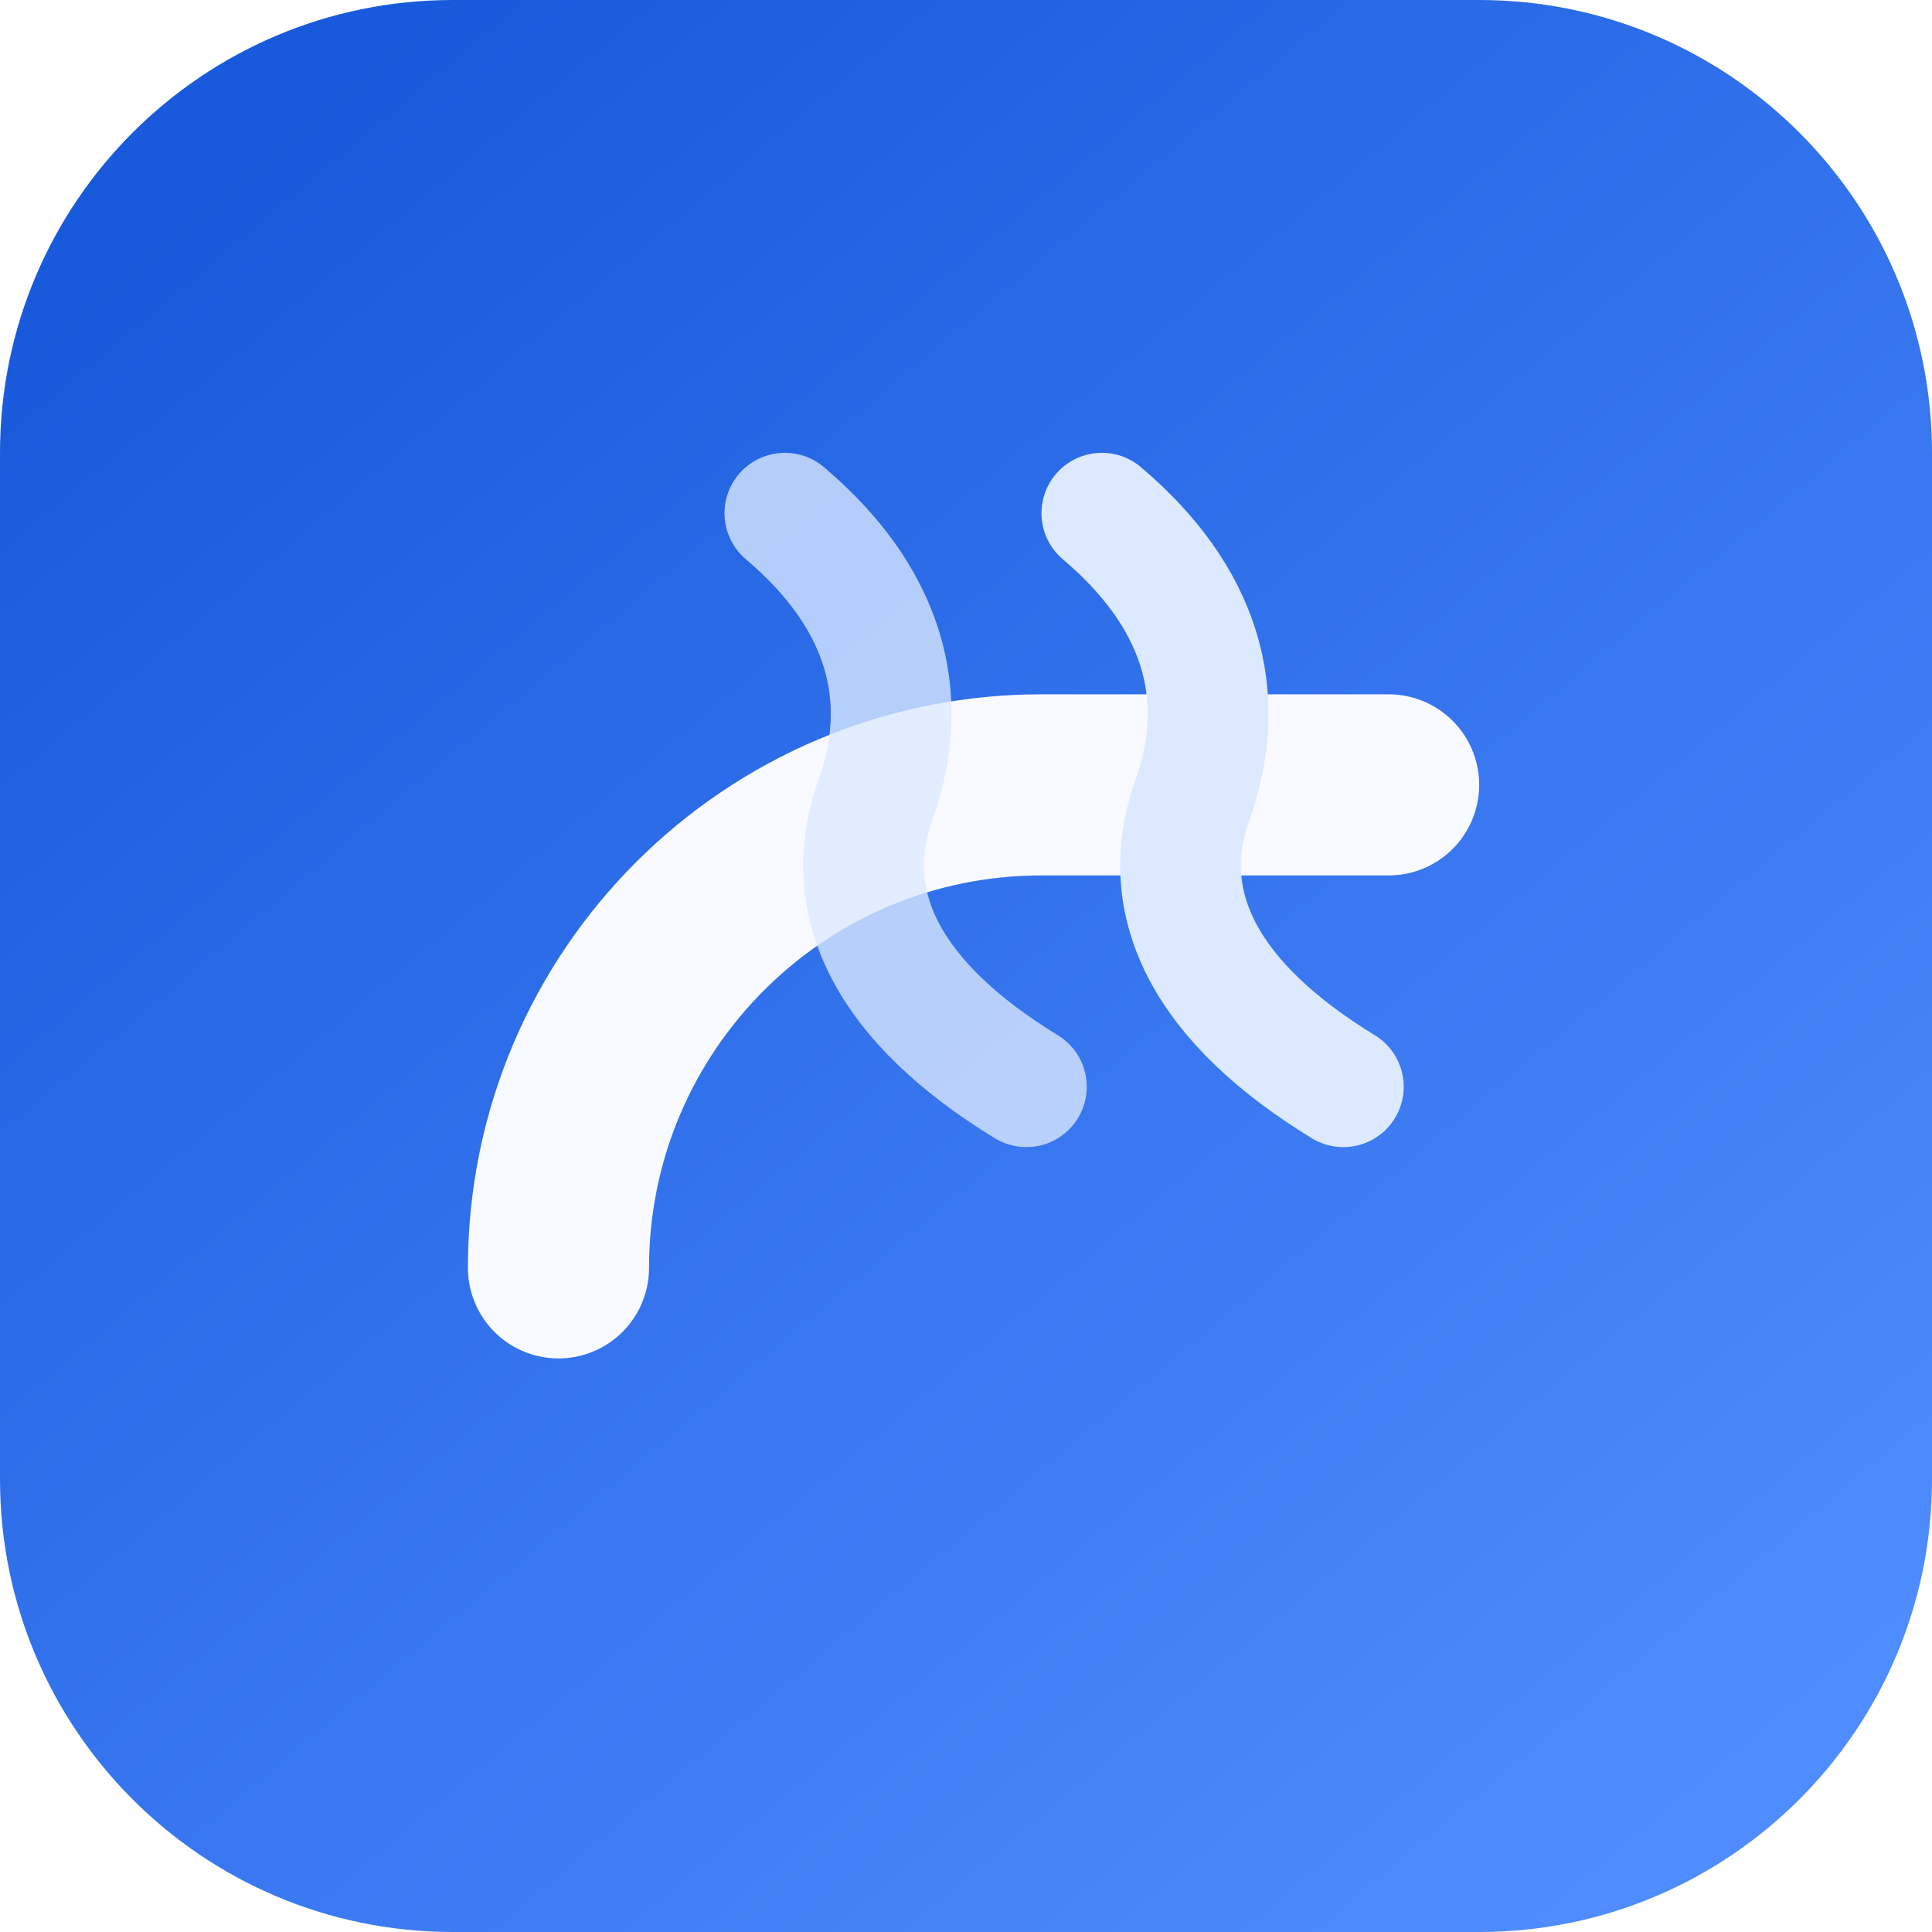
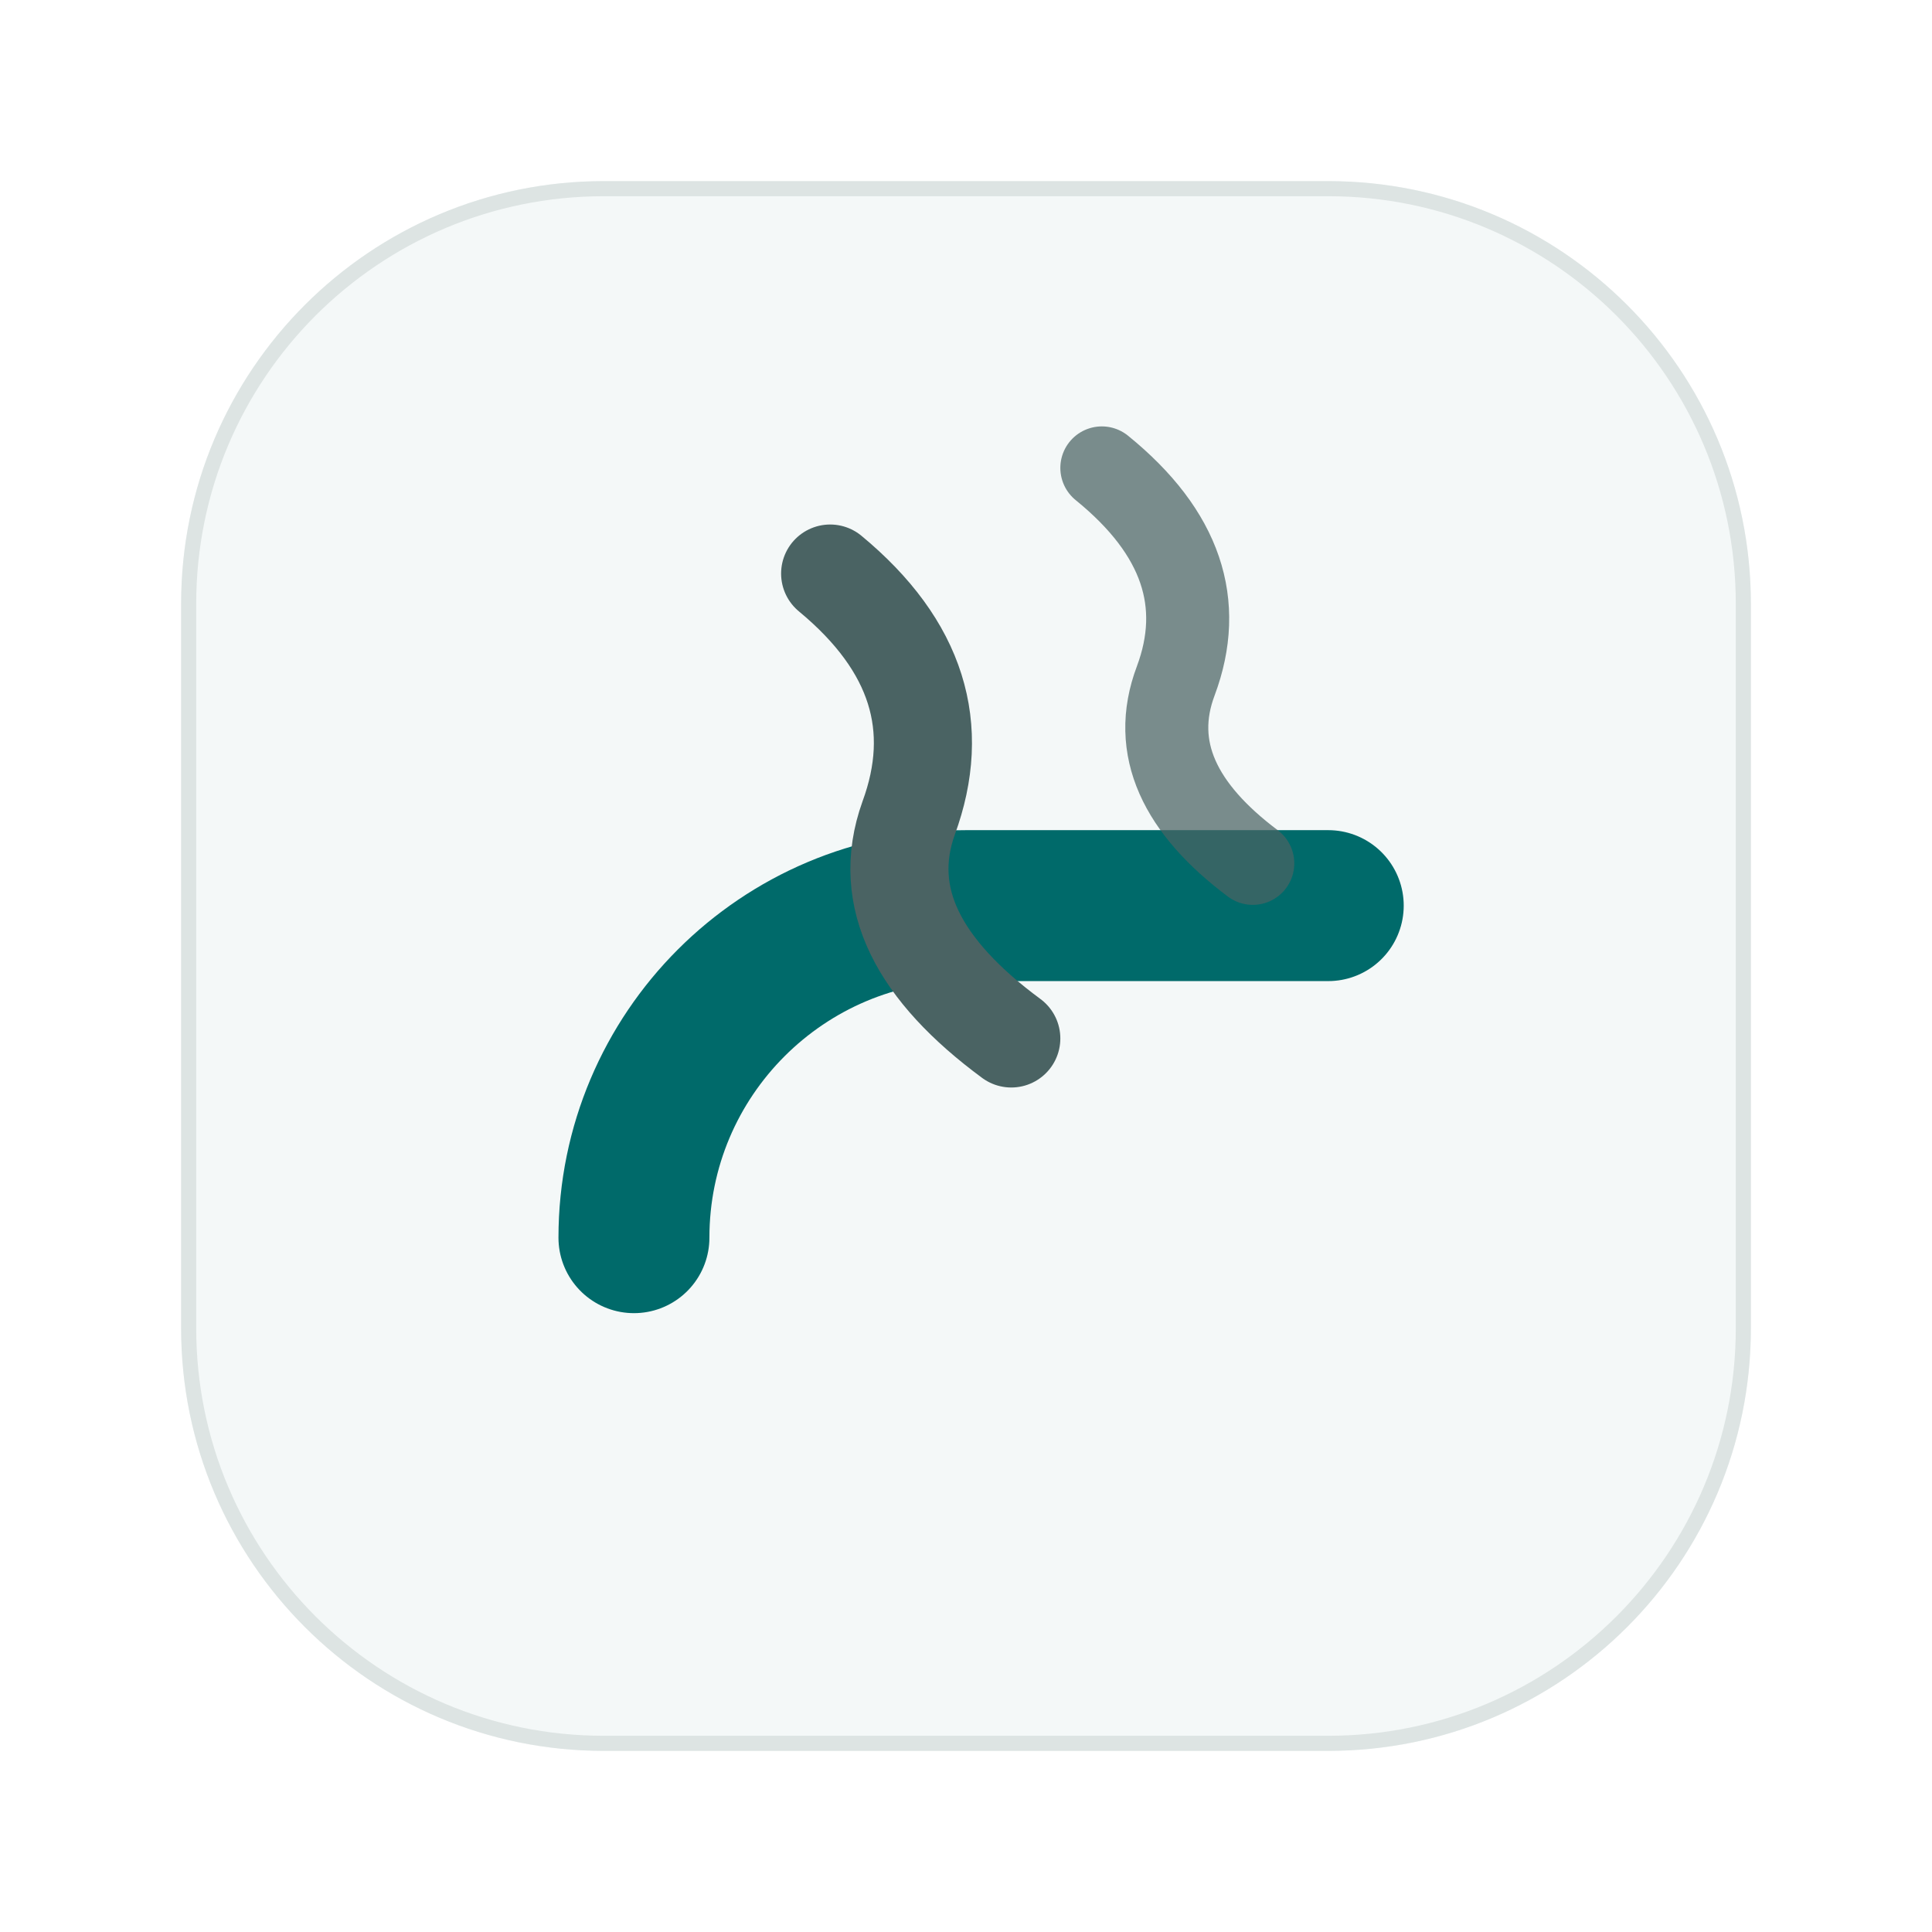
<svg xmlns="http://www.w3.org/2000/svg" width="128" height="128" viewBox="0 0 128 128" fill="none">
-   <rect width="128" height="128" rx="30" fill="url(#bg)" />
-   <path d="M37 84C37 66.327 51.327 52 69 52H92" stroke="#F8FAFF" stroke-width="12" stroke-linecap="round" />
-   <path d="M73 34C79.5 39.5 81.5 46 79 53C76.5 60 80 66.5 89 72" stroke="#DCE9FF" stroke-width="8" stroke-linecap="round" />
-   <path d="M52 34C58.5 39.5 60.5 46 58 53C55.5 60 59 66.5 68 72" stroke="#DCE9FF" stroke-width="8" stroke-linecap="round" opacity="0.78" />
-   <defs>
-     <linearGradient id="bg" x1="16" y1="10" x2="110" y2="122" gradientUnits="userSpaceOnUse">
-       <stop stop-color="#185ADB" />
-       <stop offset="1" stop-color="#4F8CFF" />
-     </linearGradient>
-   </defs>
+   <rect x="12" y="12" width="104" height="104" rx="28" fill="#F4F8F8" />
+   <rect x="12.5" y="12.5" width="103" height="103" rx="27.5" stroke="#DDE4E3" />
+   <path d="M42 82C42 69.85 51.85 60 64 60H88" stroke="#006A6A" stroke-width="10" stroke-linecap="round" />
+   <path d="M55 38C60.8 42.8 62.4 48.2 60.2 54.2C58.3 59.5 60.9 64.3 67 68.8" stroke="#4A6363" stroke-width="6.5" stroke-linecap="round" />
+   <path d="M73 31C78.3 35.3 79.8 40 77.9 45.1C76.2 49.6 78.2 53.6 83 57.2" stroke="#4A6363" stroke-width="5.5" stroke-linecap="round" opacity="0.72" />
</svg>
